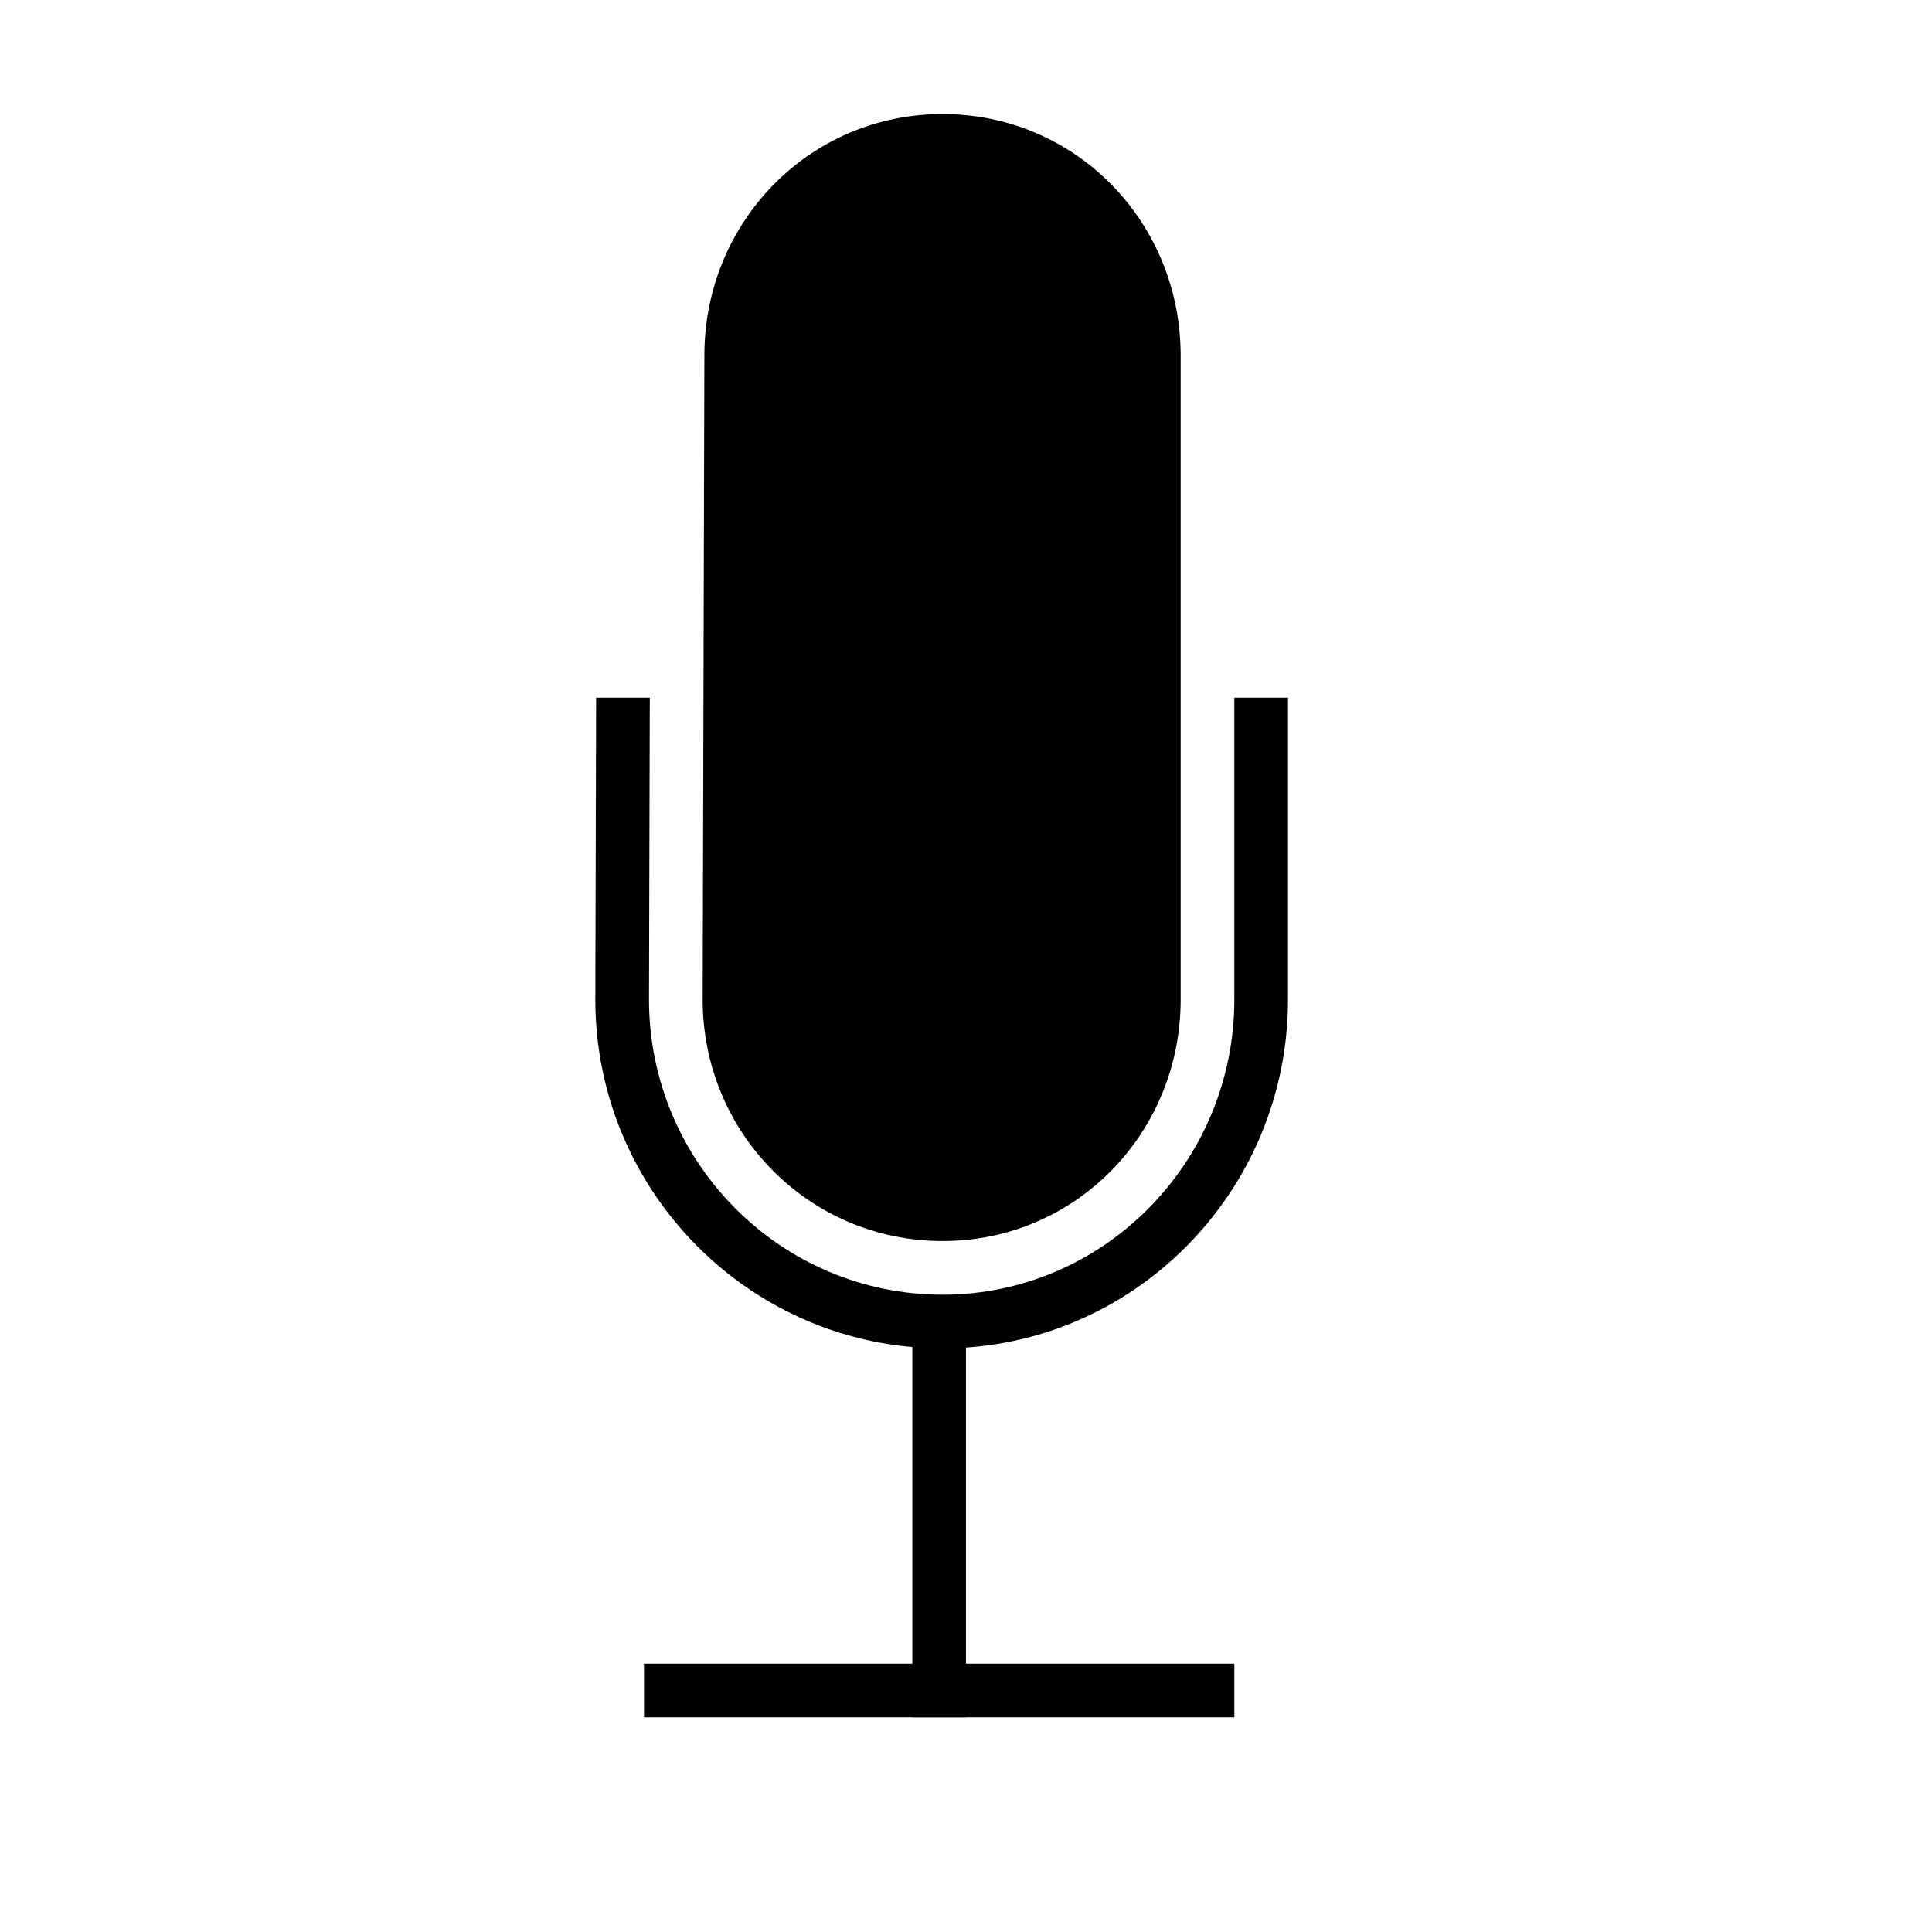
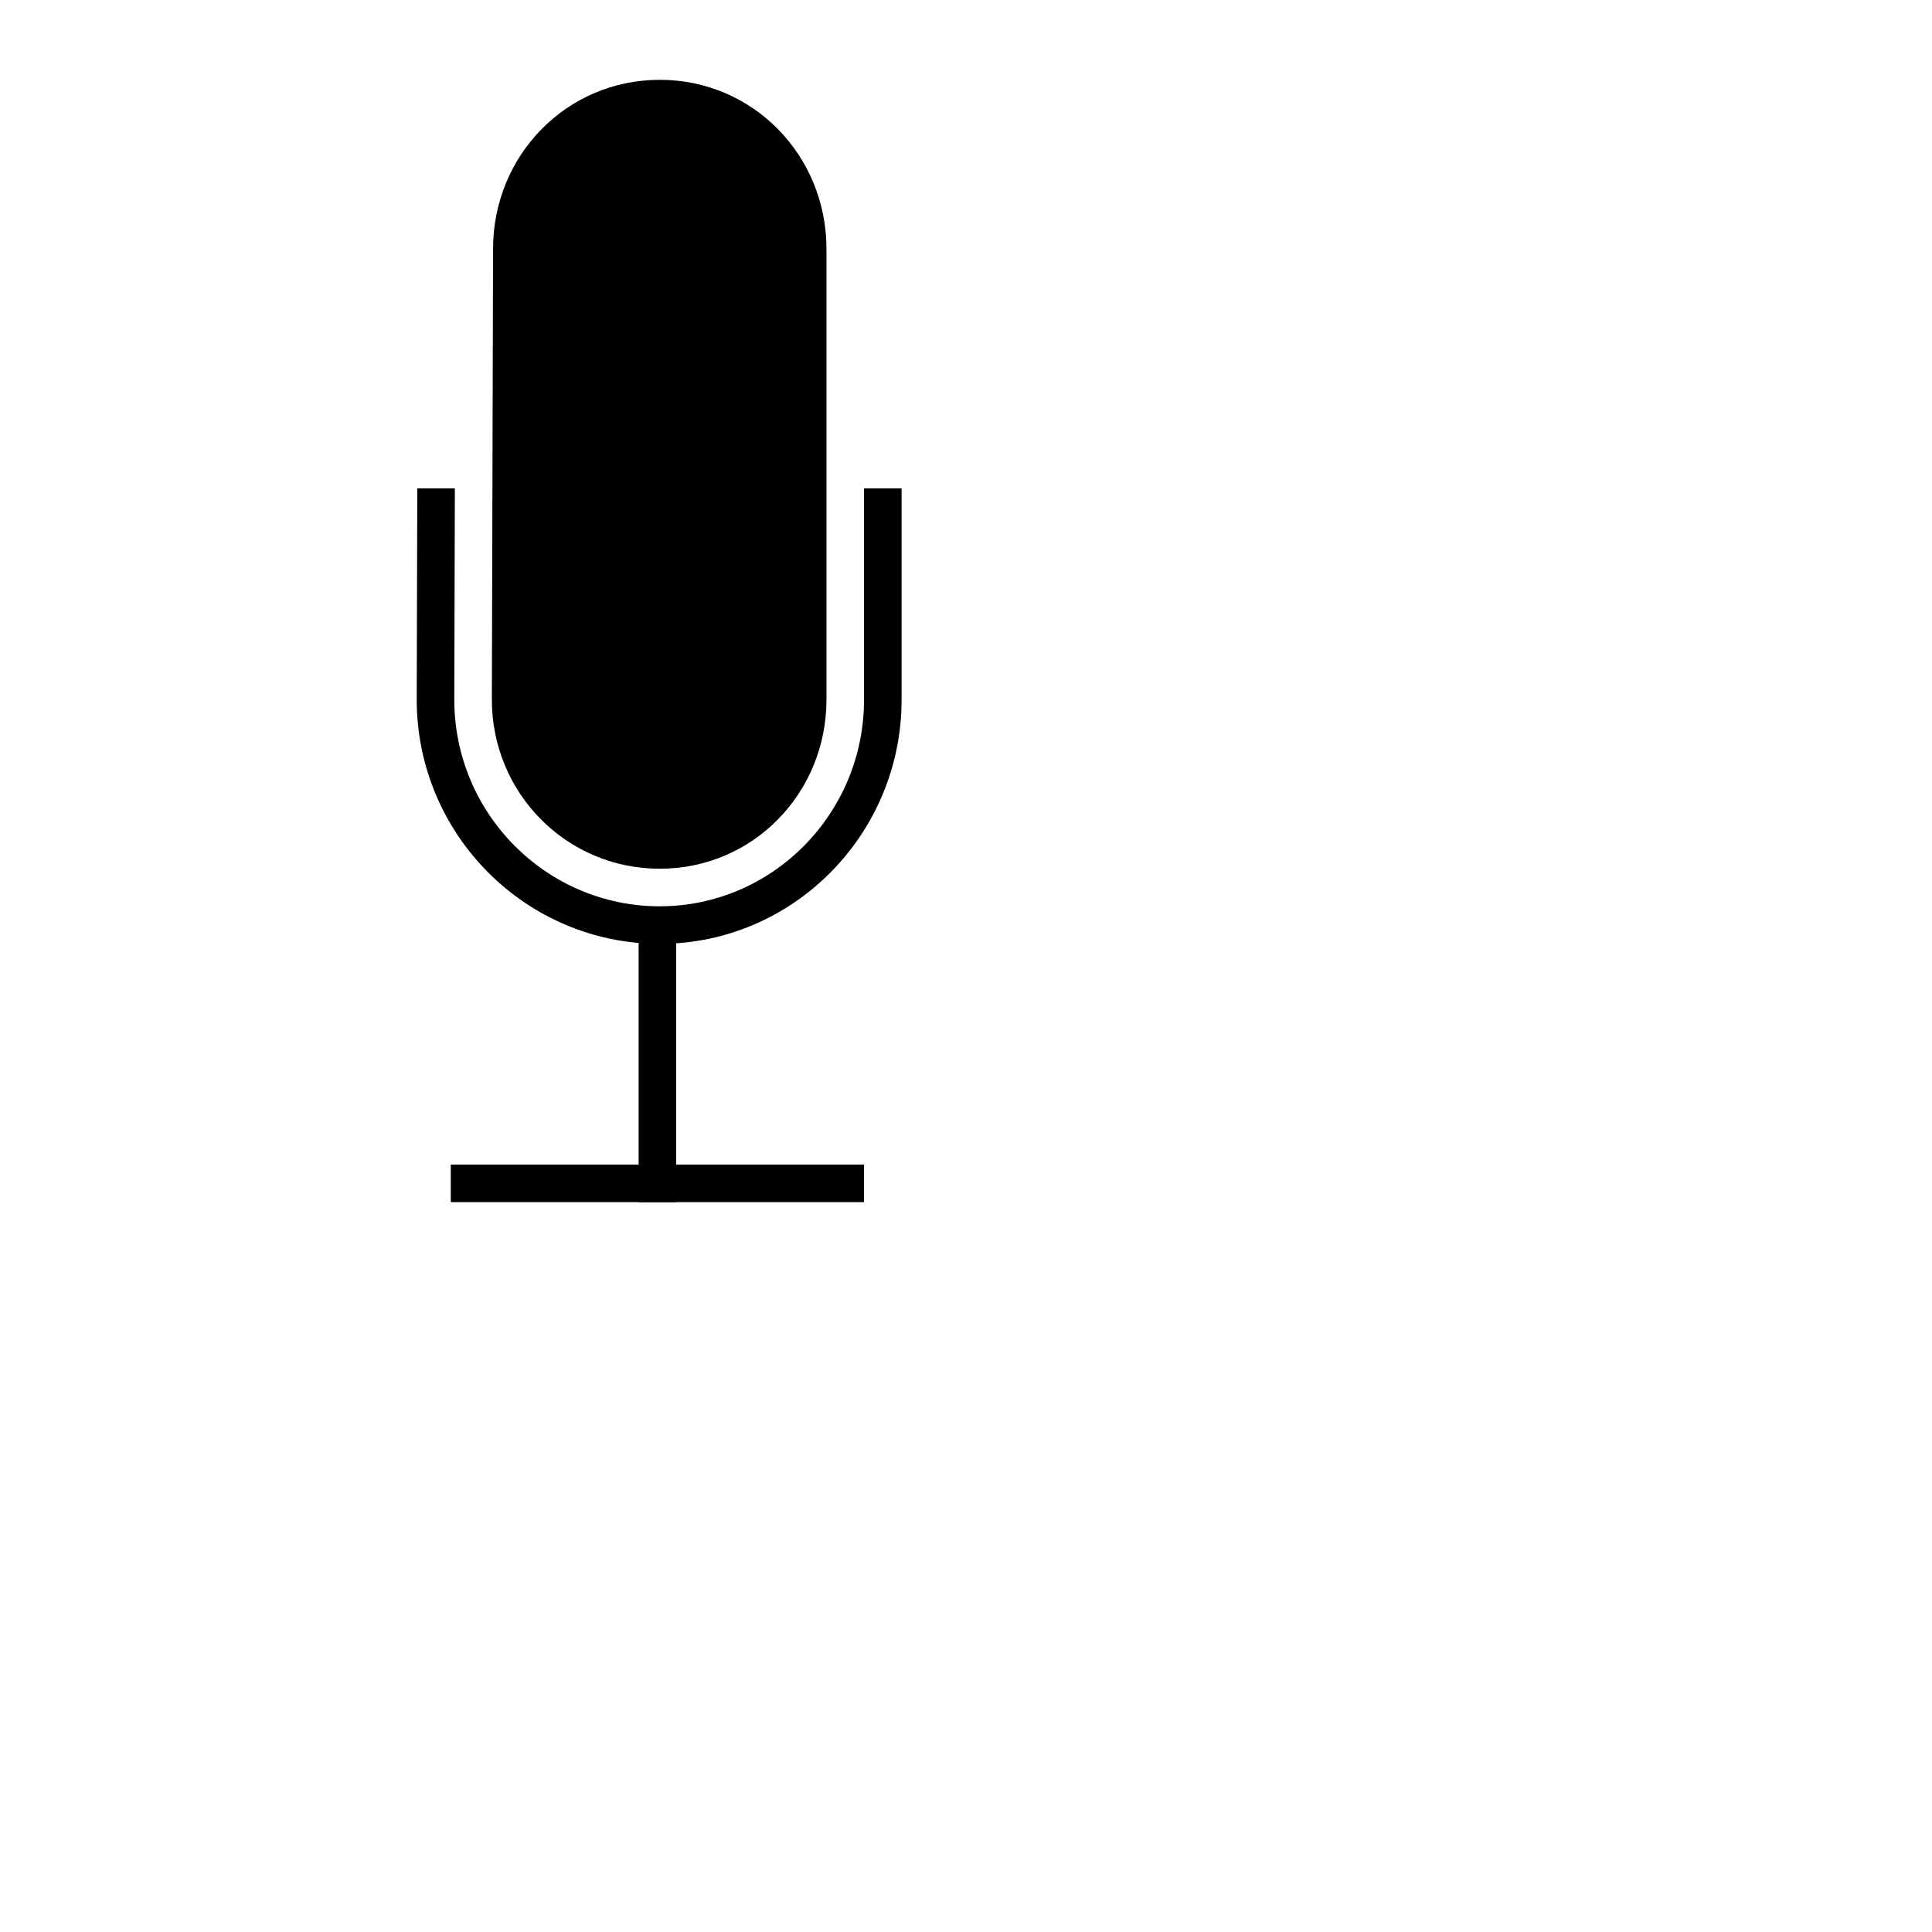
- <svg xmlns="http://www.w3.org/2000/svg" version="1.1" x="0px" y="0px" width="36px" height="36px" viewBox="0 0 36 36" enable-background="new 0 0 36 36" xml:space="preserve">
-   <g id="Layer_2">
-     <path d="M13.125,6.625c0-2.485,1.952-4.5,4.438-4.5S22,4.14,22,6.625v12c0,2.485-1.952,4.5-4.438,4.5s-4.469-2.015-4.469-4.5   L13.125,6.625z" />
-   </g>
-   <g id="Layer_3">
-     <path d="M23,13v5.625c0,3.032-2.439,5.5-5.438,5.5c-3.016,0-5.469-2.468-5.469-5.5L12.108,13h-1l-0.015,5.625   c0,3.584,2.902,6.5,6.469,6.5c3.55,0,6.438-2.916,6.438-6.5V13H23z" />
+ <svg class="microphone" width="36px" height="36px" viewBox="0 0 36 36">
+   <g transform="scale(0.7, 0.7)">
+     <path d="M13.125,6.625c0-2.485,1.952-4.5,4.438-4.5S22,4.14,22,6.625v12c0,2.485-1.952,4.5-4.438,4.5s-4.469-2.015-4.469-4.5             L13.125,6.625z" />
+     <path d="M23,13v5.625c0,3.032-2.439,5.5-5.438,5.5c-3.016,0-5.469-2.468-5.469-5.5L12.108,13h-1l-0.015,5.625             c0,3.584,2.902,6.5,6.469,6.5c3.55,0,6.438-2.916,6.438-6.5V13H23z" />
    <rect x="17" y="25" width="1" height="7" />
    <rect x="12" y="31" width="11" height="1" />
  </g>
-   <g id="Layer_4">
- </g>
</svg>
